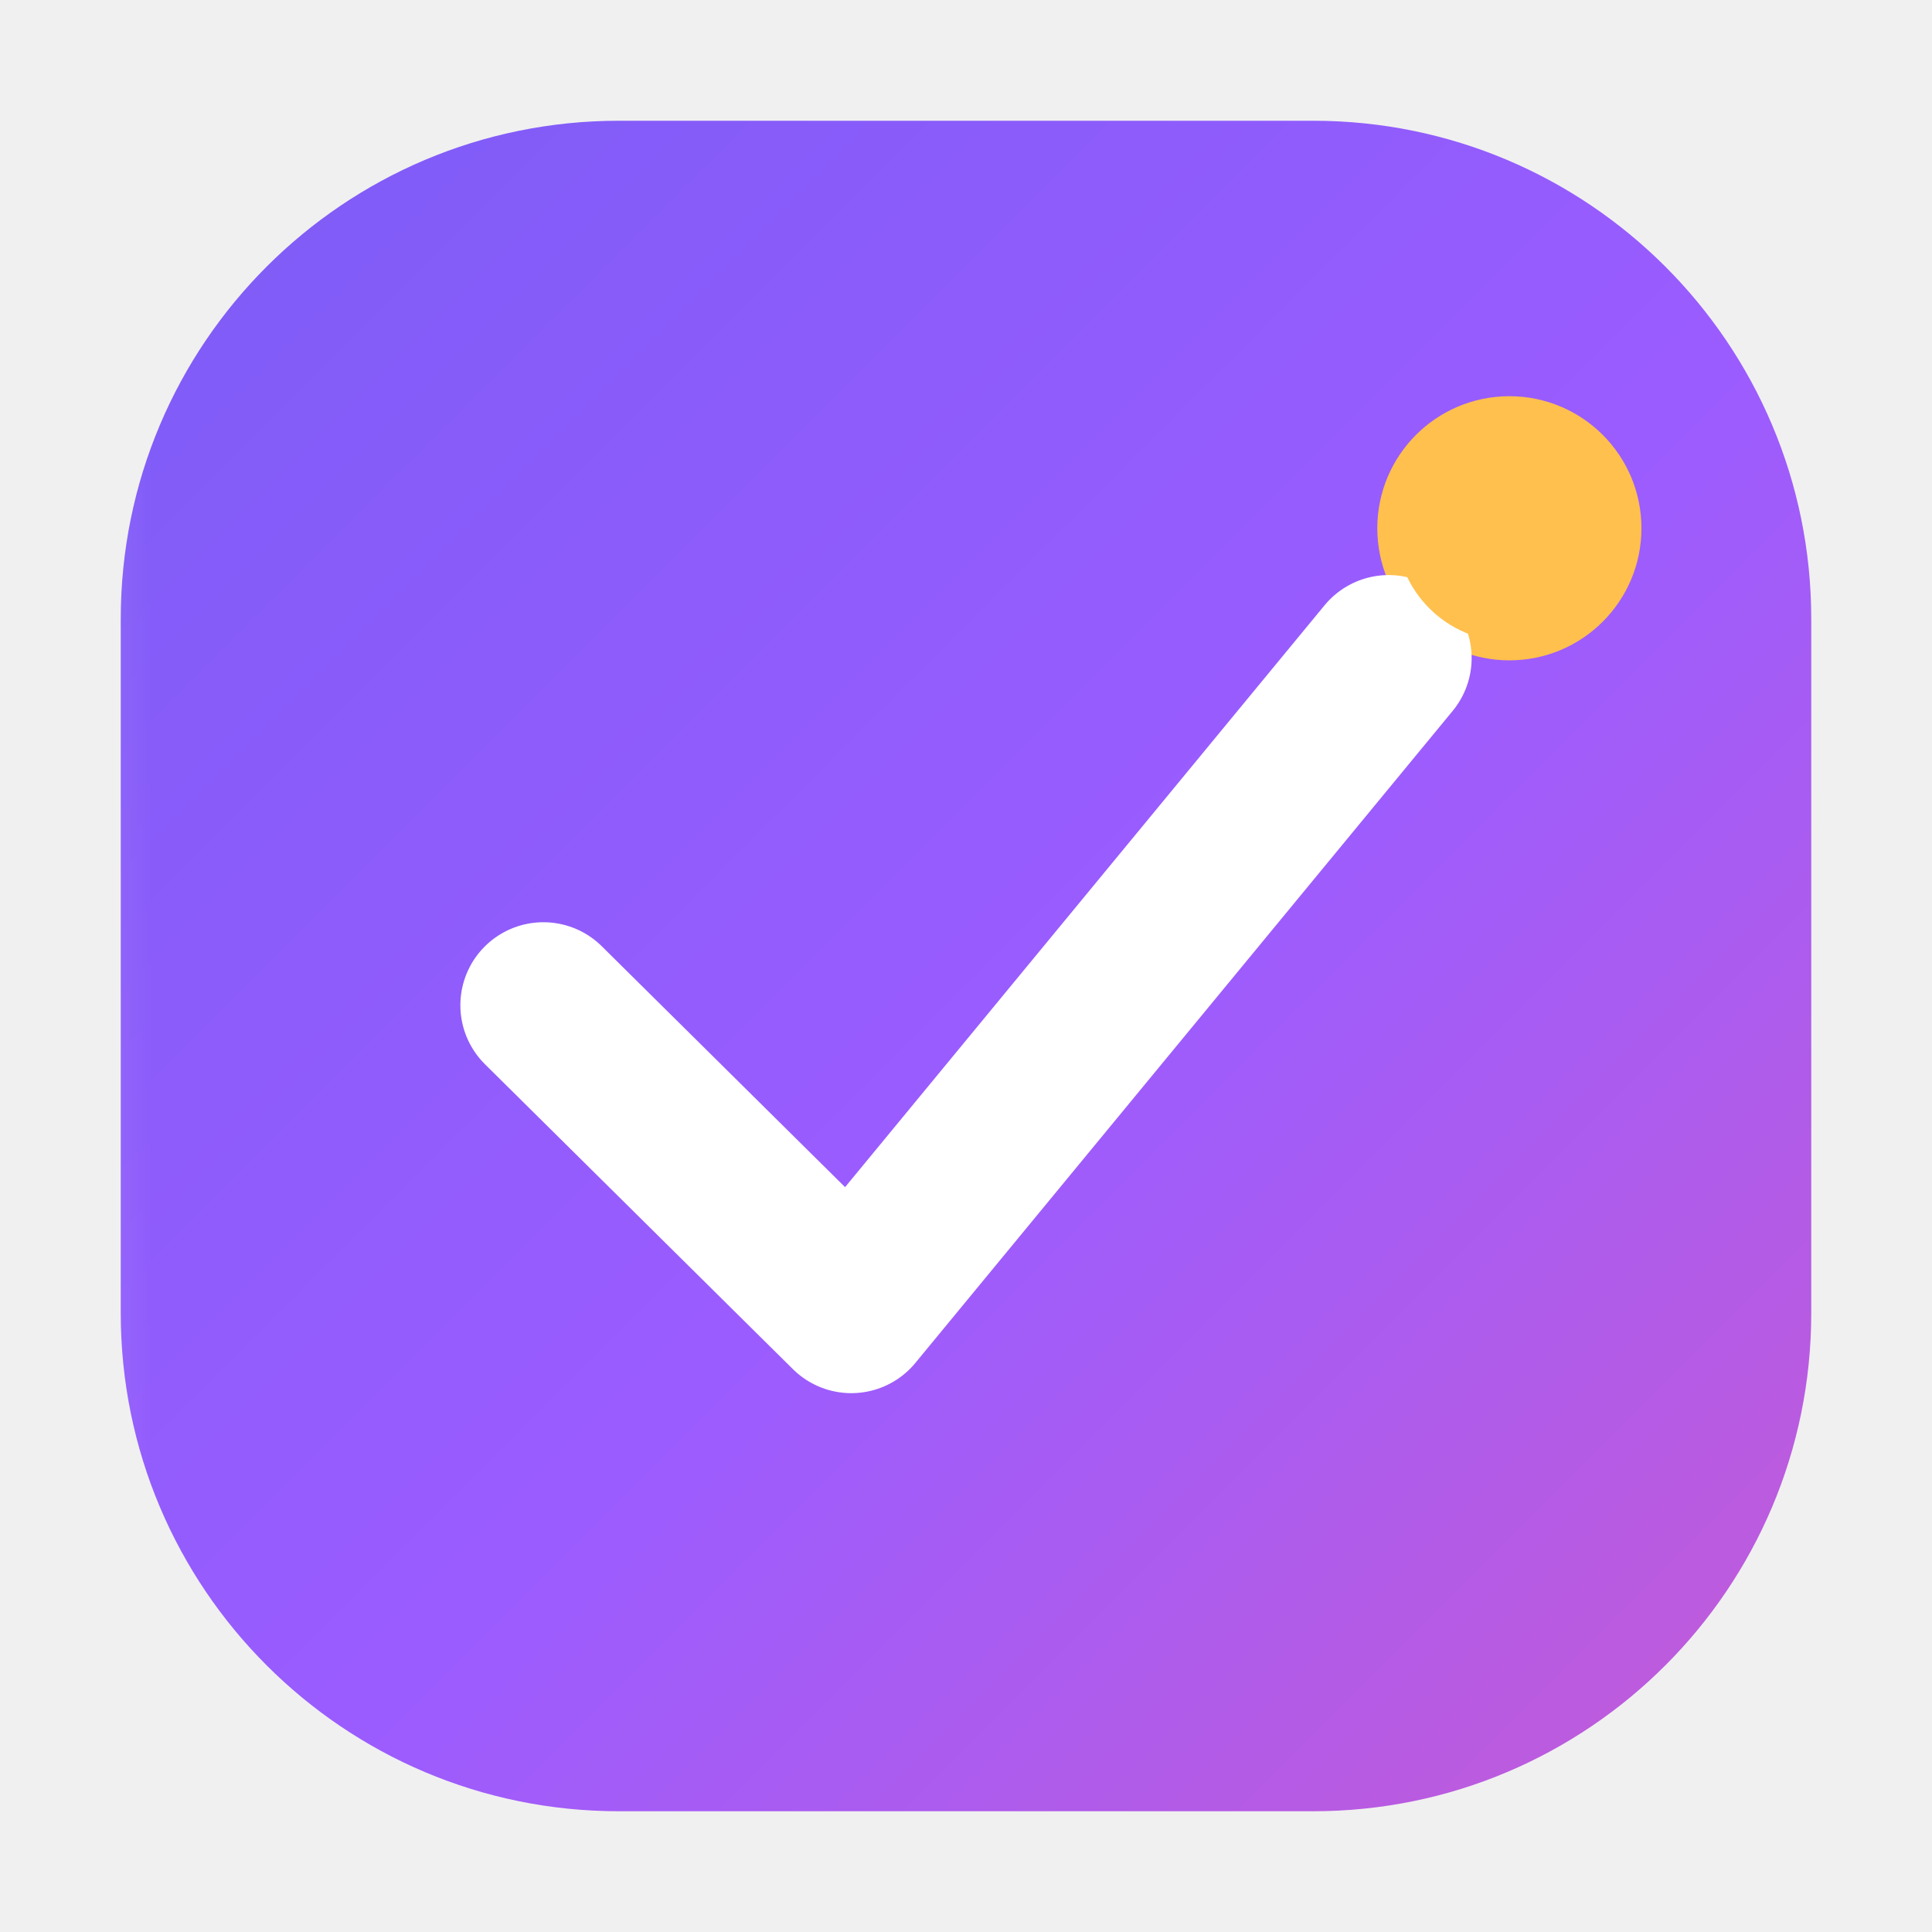
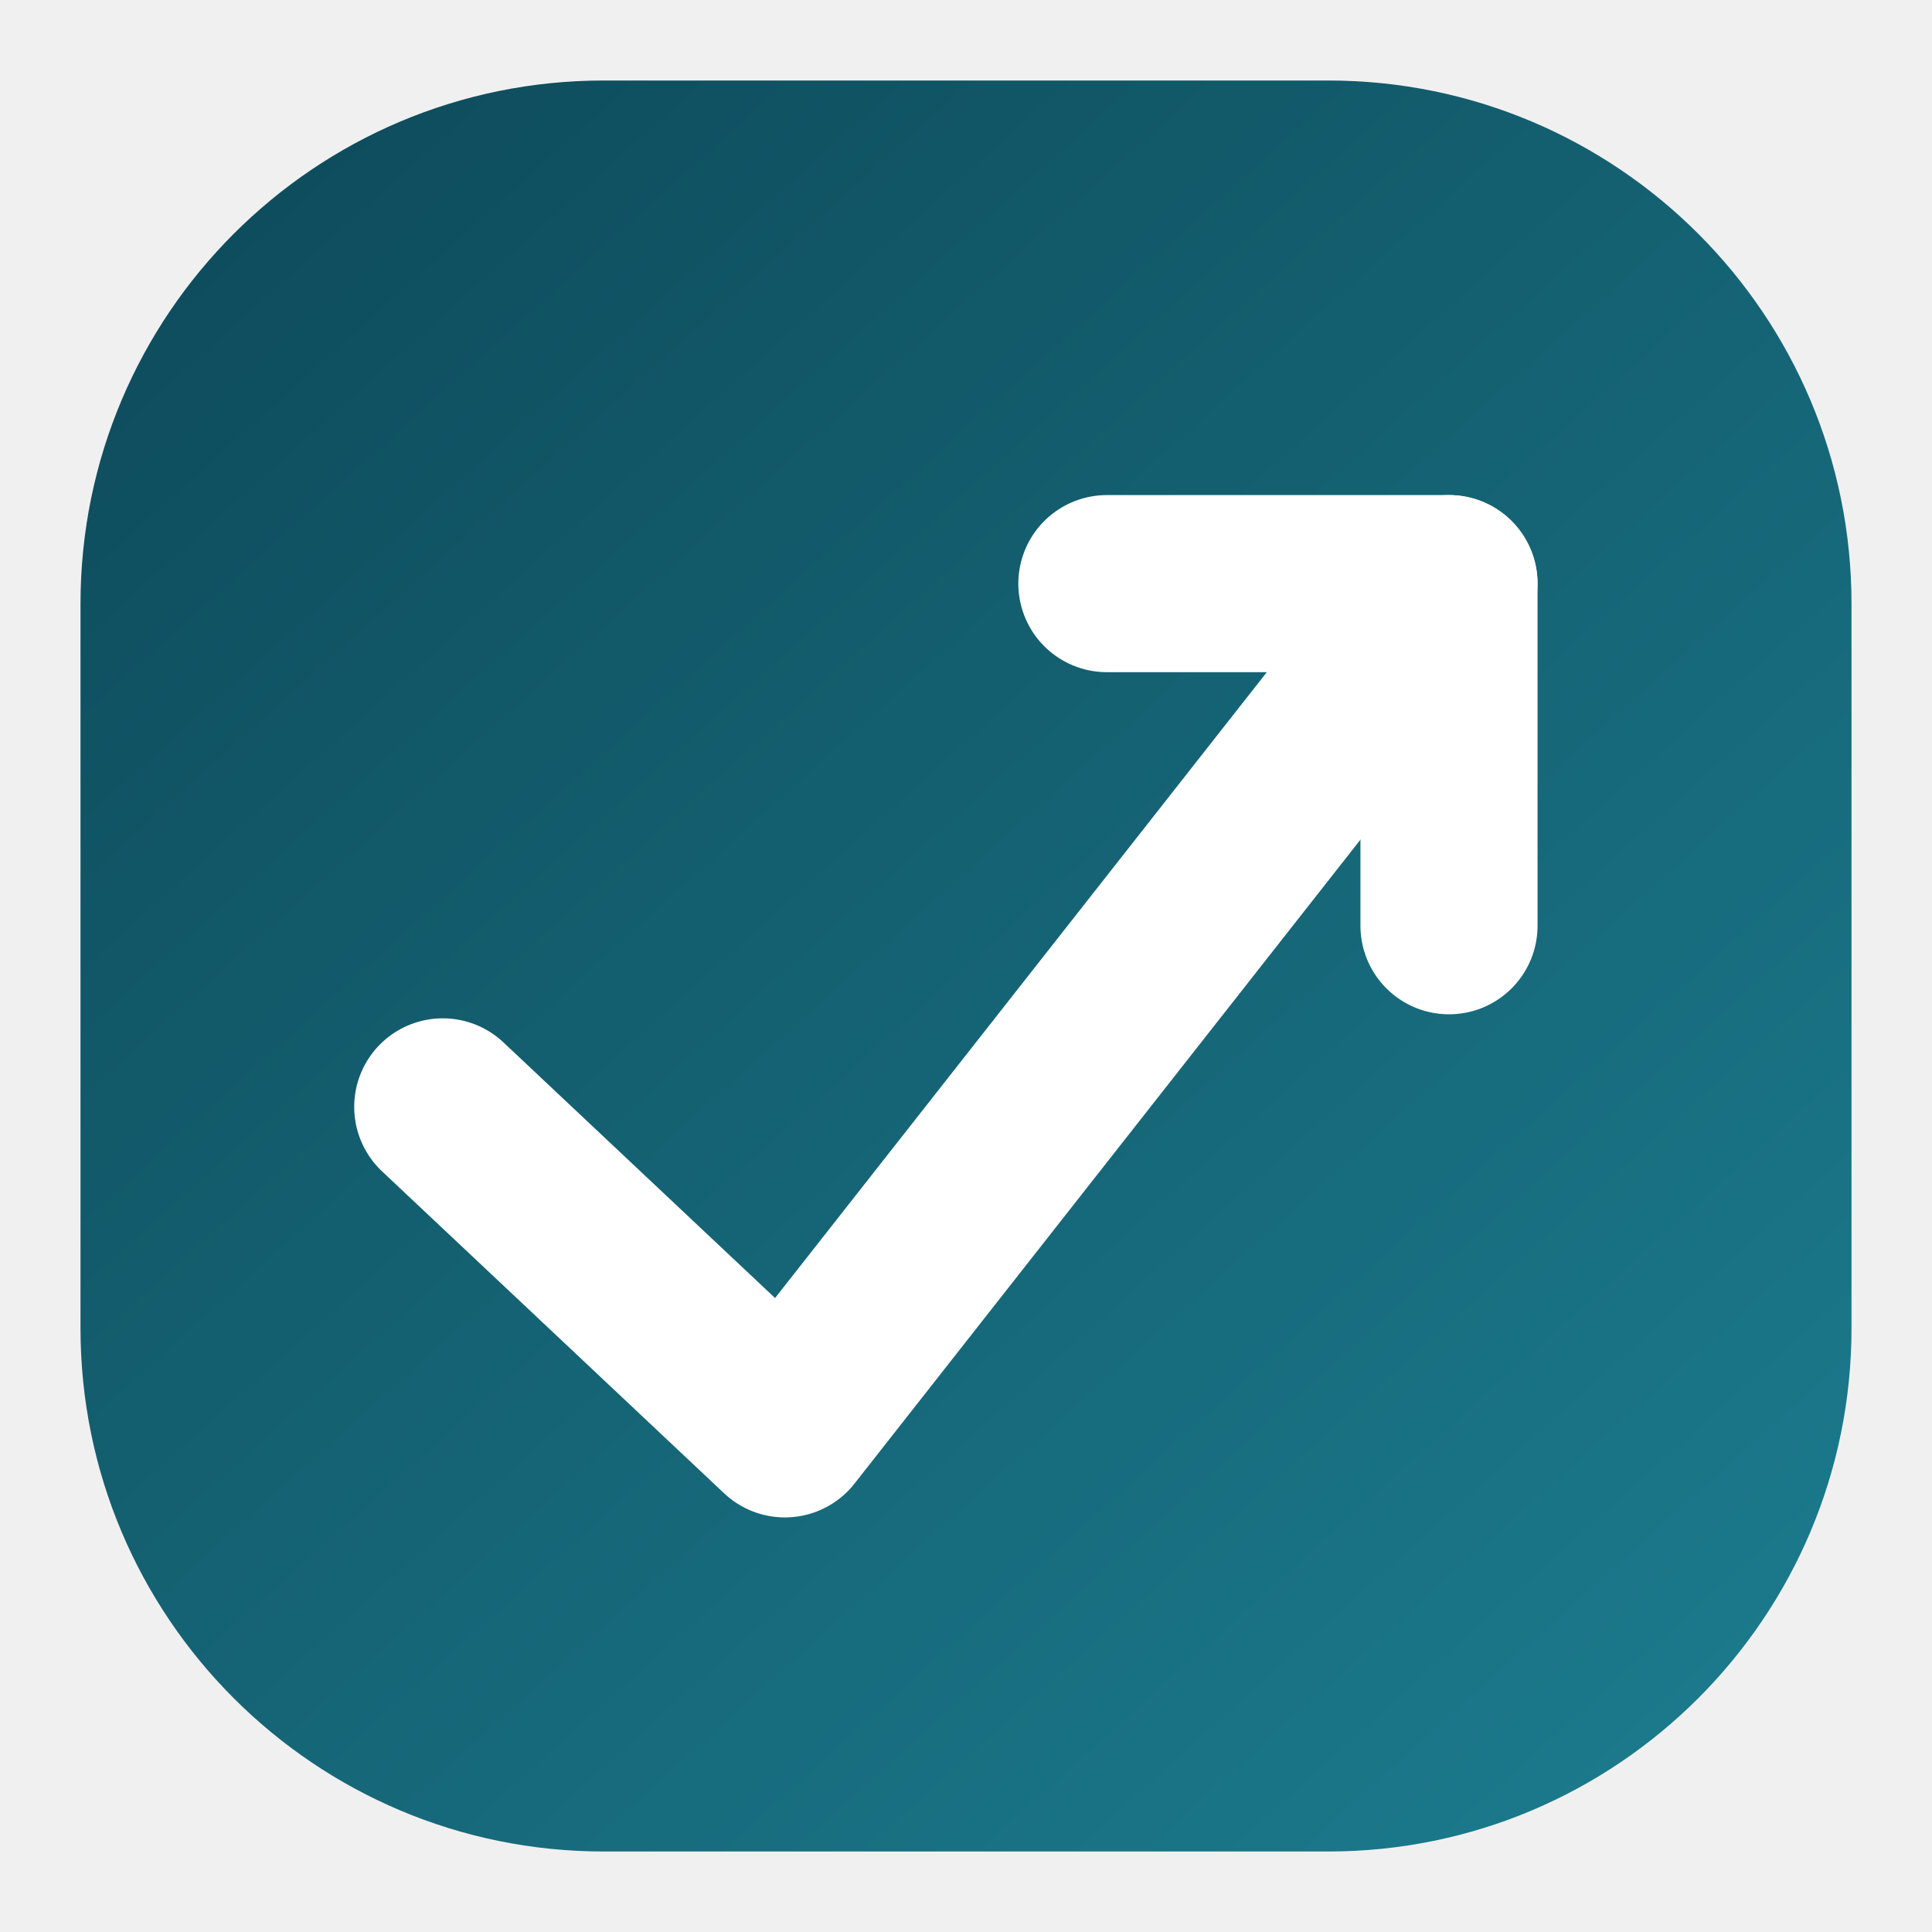
- <svg xmlns="http://www.w3.org/2000/svg" width="128" height="128" viewBox="0 0 128 128" fill="none" role="img" aria-label="Motive">
+ <svg xmlns="http://www.w3.org/2000/svg" width="128" height="128" viewBox="0 0 48 48" fill="none" role="img" aria-label="Motive">
  <defs>
-     <linearGradient id="motiveGrad" x1="8" y1="8" x2="120" y2="120" gradientUnits="userSpaceOnUse">
-       <stop stop-color="#7C5CF6" />
-       <stop offset="0.55" stop-color="#9B5CFF" />
-       <stop offset="1" stop-color="#C45BD6" />
+     <linearGradient id="g" x1="6" y1="4" x2="42" y2="44" gradientUnits="userSpaceOnUse">
+       <stop offset="0" stop-color="#0E4C5C" />
+       <stop offset="1" stop-color="#1B7A8C" />
    </linearGradient>
-     <linearGradient id="motiveShine" x1="0" y1="0" x2="1" y2="0">
-       <stop offset="0" stop-color="#ffffff" stop-opacity="0" />
-       <stop offset="0.5" stop-color="#ffffff" stop-opacity="0.35" />
-       <stop offset="1" stop-color="#ffffff" stop-opacity="0" />
-     </linearGradient>
-     <clipPath id="motiveTile">
-       <rect x="8" y="8" width="112" height="112" rx="33" />
-     </clipPath>
-     <style>
-       .motive-mark {
-         animation: motive-in 0.9s cubic-bezier(0.16, 1, 0.3, 1) both;
-         transform-box: fill-box;
-       }
-       .motive-check {
-         stroke-dasharray: 100;
-         animation: motive-draw 3.2s cubic-bezier(0.65, 0, 0.35, 1) 0.9s infinite;
-       }
-       .motive-spark {
-         transform-origin: 100px 35px;
-         animation: motive-pop 3.2s ease-in-out 0.9s infinite;
-       }
-       .motive-ping {
-         transform-origin: 100px 35px;
-         animation: motive-ping 3.2s ease-out 0.9s infinite;
-       }
-       .motive-shine {
-         animation: motive-sweep 4s ease-in-out 1.4s infinite;
-       }
-       @keyframes motive-in {
-         from { opacity: 0; transform: translateY(8px) scale(0.94); }
-         to { opacity: 1; transform: translateY(0) scale(1); }
-       }
-       @keyframes motive-draw {
-         0%, 8% { stroke-dashoffset: 100; }
-         35%, 70% { stroke-dashoffset: 0; }
-         88%, 100% { stroke-dashoffset: -100; }
-       }
-       @keyframes motive-pop {
-         0%, 8% { opacity: 0; transform: scale(0.3); }
-         38% { opacity: 1; transform: scale(1.2); }
-         46%, 70% { opacity: 1; transform: scale(1); }
-         88%, 100% { opacity: 0; transform: scale(0.3); }
-       }
-       @keyframes motive-ping {
-         0%, 33% { opacity: 0; transform: scale(1); }
-         40% { opacity: 0.8; transform: scale(1); }
-         62%, 100% { opacity: 0; transform: scale(2.4); }
-       }
-       @keyframes motive-sweep {
-         0%, 100% { transform: translateX(-140px) rotate(20deg); }
-         50% { transform: translateX(140px) rotate(20deg); }
-       }
-     </style>
  </defs>
-   <g class="motive-mark">
-     <rect x="8" y="8" width="112" height="112" rx="33" fill="url(#motiveGrad)" />
-     <g clip-path="url(#motiveTile)">
-       <rect class="motive-shine" x="-20" y="-40" width="30" height="200" fill="url(#motiveShine)" />
-     </g>
-     <circle class="motive-ping" cx="100" cy="35" r="7.5" fill="none" stroke="#FFC04D" stroke-width="2.5" />
-     <path class="motive-check" d="M36 66.6 L56.4 86.8 L92 43.6" stroke="white" stroke-width="11" stroke-linecap="round" stroke-linejoin="round" fill="none" />
-     <circle class="motive-spark" cx="100" cy="35" r="7.5" fill="#FFC04D" />
-   </g>
+   <rect x="2" y="2" width="44" height="44" rx="13" fill="url(#g)" />
+   <path d="M11 27.5 L19.5 35.5 L36 14.5" fill="none" stroke="#fff" stroke-width="4.4" stroke-linecap="round" stroke-linejoin="round" stroke-dasharray="38.38" stroke-dashoffset="0">
+     <animate attributeName="stroke-dashoffset" values="38.38;0;0;38.38" keyTimes="0;0.12;0.9;1" dur="4s" repeatCount="indefinite" />
+   </path>
+   <path d="M27.5 14.5 H36 V23" fill="none" stroke="#fff" stroke-width="4.4" stroke-linecap="round" stroke-linejoin="round" stroke-dasharray="17" stroke-dashoffset="0">
+     <animate attributeName="stroke-dashoffset" values="17;17;0;0;17" keyTimes="0;0.12;0.2;0.9;1" dur="4s" repeatCount="indefinite" />
+   </path>
</svg>
